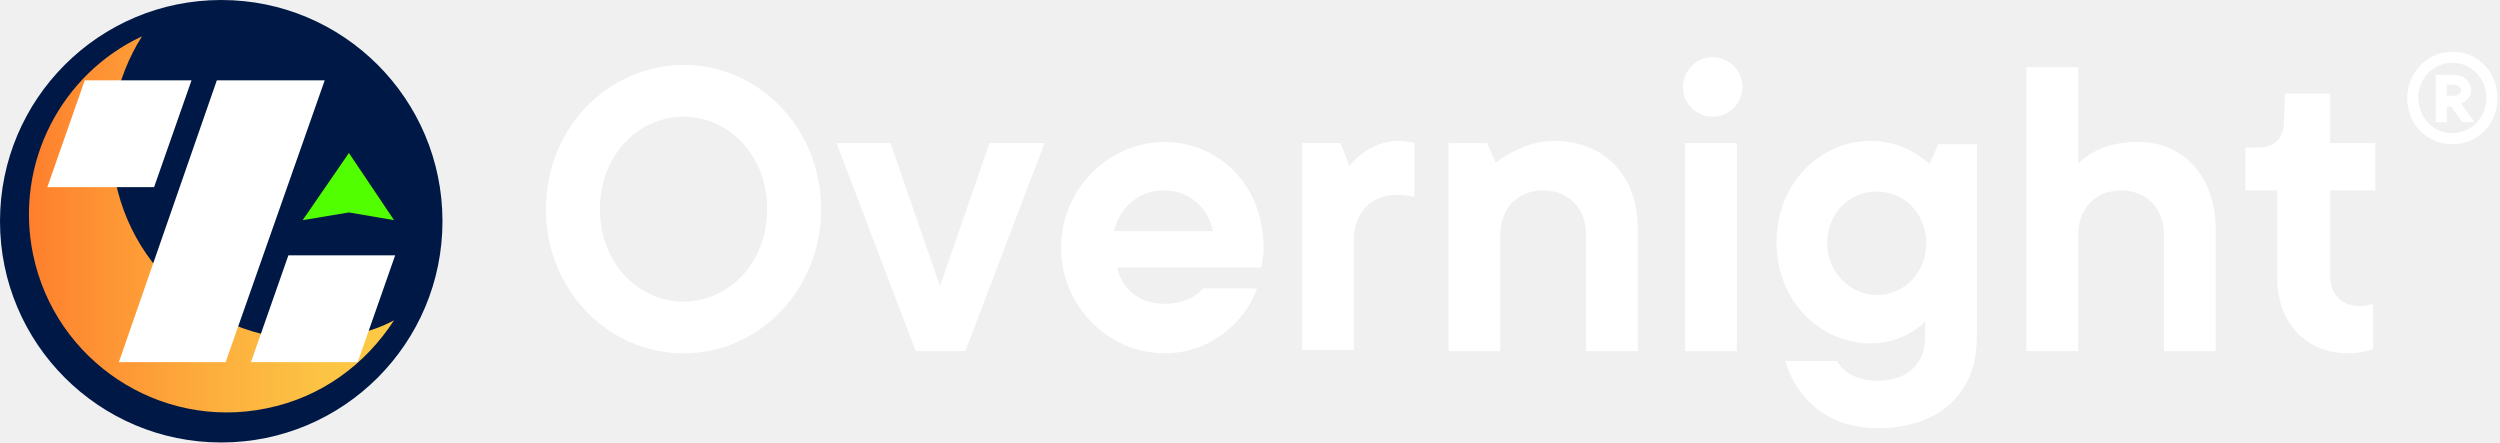
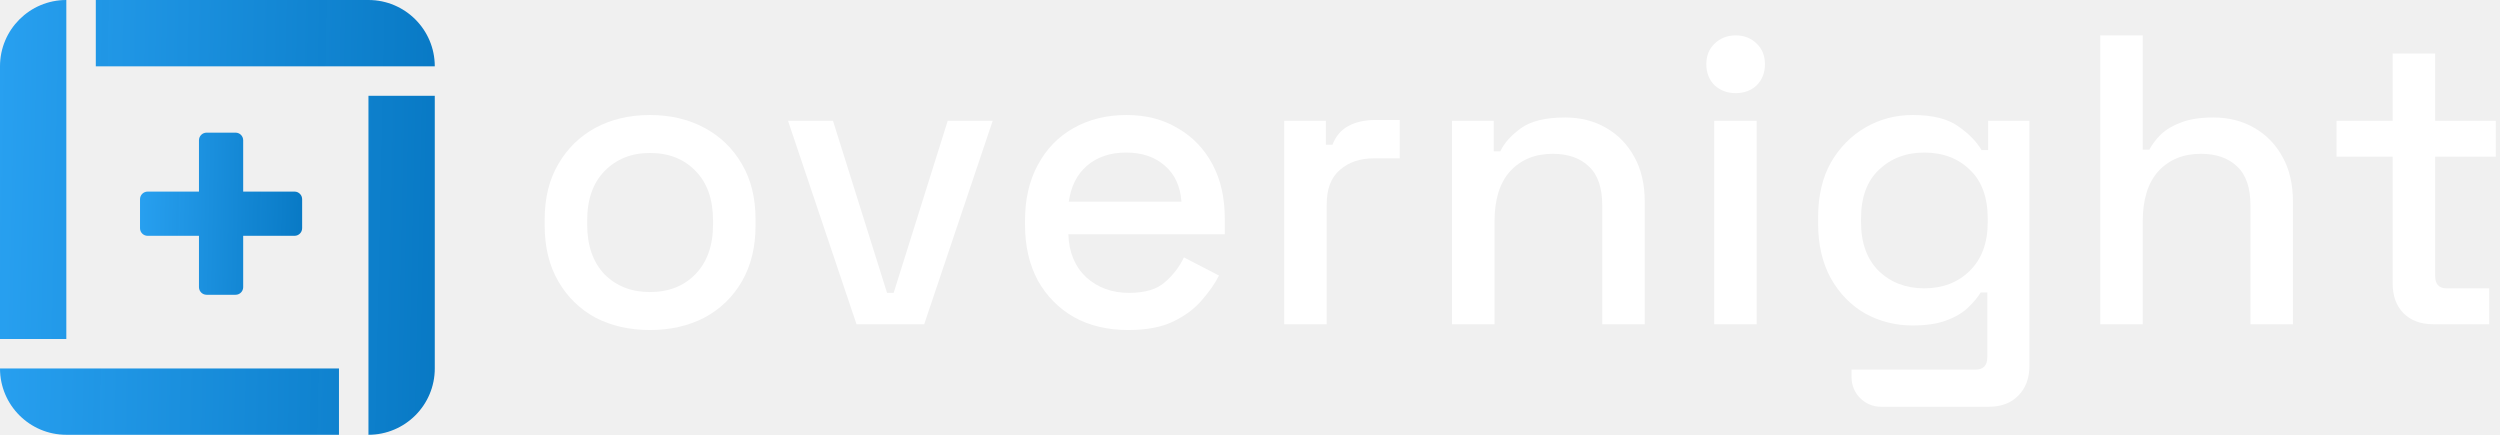
- <svg xmlns="http://www.w3.org/2000/svg" width="226" height="40" viewBox="0 0 226 40" fill="none">
-   <path d="M20 40C31.046 40 40 31.046 40 20C40 8.954 31.046 0 20 0C8.954 0 0 8.954 0 20C0 31.046 8.954 40 20 40Z" fill="#001845" />
-   <path d="M31.543 30.349C21.891 32.339 12.438 26.07 10.448 16.419C9.453 11.742 10.448 7.065 12.836 3.284C5.572 6.667 1.294 14.727 2.985 22.986C4.975 32.637 14.428 38.906 24.08 36.916C29.055 35.921 33.035 32.936 35.622 28.956C34.329 29.652 33.035 30.05 31.543 30.349Z" fill="url(#paint0_linear_103_31005)" />
-   <path d="M31.542 13.831L27.363 19.901L31.542 19.204L35.622 19.901L31.542 13.831Z" fill="#51FF00" />
-   <path d="M10.746 32.736H20.397L29.353 7.264H19.601L10.746 32.736Z" fill="white" />
-   <path d="M35.721 23.085H26.069L22.686 32.737H32.338L35.721 23.085Z" fill="white" />
-   <path d="M17.313 7.264H7.661L4.278 16.915H13.93L17.313 7.264Z" fill="white" />
-   <path d="M61.791 31.941C55.025 31.941 49.353 26.269 49.353 18.906C49.353 11.543 55.025 5.871 61.791 5.871C68.557 5.871 74.229 11.543 74.229 18.906C74.229 26.269 68.557 31.941 61.791 31.941ZM61.791 27.264C65.871 27.264 69.353 23.782 69.353 18.906C69.353 14.03 65.871 10.548 61.791 10.548C57.711 10.548 54.229 14.03 54.229 18.906C54.229 23.782 57.711 27.264 61.791 27.264Z" fill="white" />
-   <path d="M94.428 12.935L87.264 31.741H82.786L75.622 12.935H80.498L84.975 25.871L89.453 12.935C89.453 12.935 94.428 12.935 94.428 12.935Z" fill="white" />
-   <path d="M113.631 26.07C112.636 28.955 109.552 31.94 105.273 31.94C100.199 31.94 95.92 27.662 95.92 22.388C95.92 17.114 100.199 12.836 105.273 12.836C110.149 12.836 114.229 16.716 114.229 22.388C114.229 23.184 114.03 24.179 114.03 24.179H100.995C101.393 25.97 102.786 27.463 105.273 27.463C107.761 27.463 108.756 26.07 108.756 26.07H113.631ZM100.696 20.896H109.651C109.253 18.906 107.661 17.214 105.174 17.214C102.786 17.214 101.194 18.906 100.696 20.896Z" fill="white" />
-   <path d="M127.861 12.935V17.811C127.861 17.811 127.264 17.612 126.269 17.612C123.98 17.612 122.388 19.204 122.388 21.692V31.642H117.712V12.935H121.194L121.99 15.025C121.99 15.025 123.582 12.736 126.468 12.736C127.264 12.736 127.861 12.935 127.861 12.935Z" fill="white" />
-   <path d="M148.059 20.697V31.741H143.383V21.294C143.383 18.806 141.791 17.214 139.502 17.214C137.214 17.214 135.622 18.806 135.622 21.294V31.741H130.945V12.935H134.428L135.224 14.726C135.224 14.726 137.512 12.736 140.497 12.736C144.975 12.736 148.059 15.821 148.059 20.697Z" fill="white" />
-   <path d="M174.428 14.826L175.224 13.035H178.706V30.547C178.706 35.423 175.423 38.706 169.751 38.706C162.786 38.706 161.393 32.637 161.393 32.637H166.069C166.069 32.637 166.865 34.428 169.751 34.428C172.437 34.428 174.03 32.836 174.03 30.547V29.055C174.03 29.055 172.238 31.045 169.154 31.045C164.477 31.045 160.597 27.164 160.597 21.891C160.597 16.617 164.477 12.736 169.154 12.736C172.338 12.736 174.428 14.826 174.428 14.826ZM169.651 26.667C172.139 26.667 174.129 24.677 174.129 21.99C174.129 19.303 172.139 17.313 169.651 17.313C167.164 17.313 165.174 19.303 165.174 21.99C165.174 24.577 167.263 26.667 169.651 26.667Z" fill="white" />
-   <path d="M200.298 20.697V31.742H195.622V21.294C195.622 18.807 194.03 17.215 191.741 17.215C189.453 17.215 187.861 18.807 187.861 21.294V31.742H183.184V6.07H187.861V14.826C187.861 14.826 189.453 12.836 193.134 12.836C197.214 12.737 200.298 15.822 200.298 20.697Z" fill="white" />
-   <path d="M206.567 8.458H210.647V12.936H214.726V17.214H210.647V24.975C210.647 26.567 211.642 27.662 213.333 27.662C214.129 27.662 214.527 27.463 214.527 27.463V31.543C214.527 31.543 213.532 31.941 212.239 31.941C208.557 31.941 205.871 29.254 205.871 25.174V17.214H202.985V13.334H204.179C205.572 13.334 206.468 12.538 206.468 11.045L206.567 8.458Z" fill="white" />
-   <path d="M221.691 13.035C219.402 13.035 217.611 11.244 217.611 8.856C217.611 6.567 219.402 4.677 221.691 4.677C223.979 4.677 225.77 6.468 225.77 8.856C225.77 11.244 223.979 13.035 221.691 13.035ZM221.691 12.04C223.382 12.04 224.775 10.647 224.775 8.856C224.775 7.065 223.382 5.672 221.691 5.672C219.999 5.672 218.606 7.065 218.606 8.856C218.706 10.746 219.999 12.04 221.691 12.04ZM222.487 9.353L223.681 11.045H222.586L221.591 9.652H221.193V11.045H220.198V6.766H221.89C222.686 6.766 223.382 7.363 223.382 8.159C223.382 9.055 222.487 9.353 222.487 9.353ZM221.89 8.657C222.188 8.657 222.487 8.358 222.487 8.159C222.487 7.861 222.188 7.662 221.89 7.662H221.193V8.657H221.89Z" fill="white" />
-   <path d="M157.014 12.935H152.338V31.741H157.014V12.935Z" fill="white" />
-   <path d="M154.825 10.547C156.309 10.547 157.512 9.344 157.512 7.86C157.512 6.377 156.309 5.174 154.825 5.174C153.342 5.174 152.139 6.377 152.139 7.86C152.139 9.344 153.342 10.547 154.825 10.547Z" fill="white" />
+ <svg xmlns="http://www.w3.org/2000/svg" width="230" height="40" viewBox="0 0 230 40" fill="none">
+   <path fill-rule="evenodd" clip-rule="evenodd" d="M33.898 6.102H8.814V0H33.898C37.268 0 40 2.732 40 6.102H33.898ZM33.898 8.814L33.898 33.898V40C37.268 40 40 37.268 40 33.898V8.814H33.898ZM6.102 33.898L31.186 33.898V40H6.102C2.732 40 0 37.268 0 33.898H6.102ZM6.102 0V6.102V31.186H0V6.102C0 2.732 2.732 0 6.102 0Z" fill="url(#paint0_linear_1709_151608)" />
+   <path fill-rule="evenodd" clip-rule="evenodd" d="M19.005 12.204C18.619 12.204 18.305 12.517 18.305 12.904V17.627H13.581C13.195 17.627 12.881 17.941 12.881 18.327L12.881 20.995C12.881 21.382 13.195 21.695 13.581 21.695H18.305V26.419C18.305 26.805 18.619 27.119 19.005 27.119H21.673C22.059 27.119 22.373 26.805 22.373 26.419V21.695H27.097C27.483 21.695 27.797 21.382 27.797 20.995V18.327C27.797 17.941 27.483 17.627 27.097 17.627H22.373V12.904C22.373 12.517 22.059 12.204 21.673 12.204H19.005Z" fill="url(#paint1_linear_1709_151608)" />
+   <path d="M59.791 30.362C57.918 30.362 56.248 29.982 54.78 29.223C53.337 28.438 52.198 27.324 51.363 25.882C50.528 24.439 50.11 22.73 50.11 20.756V20.187C50.11 18.213 50.528 16.517 51.363 15.099C52.198 13.657 53.337 12.543 54.78 11.758C56.248 10.974 57.918 10.581 59.791 10.581C61.664 10.581 63.335 10.974 64.803 11.758C66.271 12.543 67.422 13.657 68.258 15.099C69.093 16.517 69.51 18.213 69.51 20.187V20.756C69.51 22.73 69.093 24.439 68.258 25.882C67.422 27.324 66.271 28.438 64.803 29.223C63.335 29.982 61.664 30.362 59.791 30.362ZM59.791 26.869C61.512 26.869 62.904 26.325 63.968 25.236C65.056 24.123 65.6 22.591 65.6 20.642V20.301C65.6 18.352 65.069 16.833 64.005 15.745C62.942 14.631 61.538 14.074 59.791 14.074C58.095 14.074 56.703 14.631 55.615 15.745C54.552 16.833 54.02 18.352 54.02 20.301V20.642C54.02 22.591 54.552 24.123 55.615 25.236C56.703 26.325 58.095 26.869 59.791 26.869Z" fill="white" />
+   <path d="M78.799 29.83L72.497 11.113H76.635L81.609 26.945H82.216L87.19 11.113H91.328L85.026 29.83H78.799Z" fill="white" />
+   <path d="M103.795 30.362C101.897 30.362 100.239 29.969 98.821 29.185C97.404 28.375 96.29 27.248 95.48 25.806C94.696 24.338 94.303 22.642 94.303 20.718V20.263C94.303 18.314 94.696 16.618 95.48 15.175C96.265 13.707 97.353 12.581 98.745 11.796C100.163 10.986 101.795 10.581 103.643 10.581C105.44 10.581 107.009 10.986 108.351 11.796C109.718 12.581 110.781 13.682 111.54 15.099C112.299 16.517 112.679 18.175 112.679 20.073V21.554H98.29C98.34 23.199 98.885 24.515 99.922 25.502C100.985 26.464 102.301 26.945 103.871 26.945C105.339 26.945 106.44 26.616 107.174 25.958C107.933 25.3 108.515 24.54 108.92 23.68L112.147 25.35C111.793 26.059 111.274 26.805 110.591 27.59C109.933 28.375 109.059 29.033 107.971 29.564C106.883 30.096 105.491 30.362 103.795 30.362ZM98.328 18.554H108.692C108.591 17.137 108.085 16.036 107.174 15.251C106.263 14.441 105.073 14.036 103.605 14.036C102.137 14.036 100.935 14.441 99.998 15.251C99.087 16.036 98.53 17.137 98.328 18.554Z" fill="white" />
+   <path d="M118.145 29.83V11.113H121.98V13.315H122.587C122.891 12.53 123.372 11.961 124.03 11.606C124.714 11.227 125.549 11.037 126.536 11.037H128.776V14.568H126.384C125.119 14.568 124.081 14.922 123.271 15.631C122.461 16.314 122.056 17.377 122.056 18.82V29.83H118.145Z" fill="white" />
+   <path d="M133.587 29.83V11.113H137.422V13.922H138.029C138.383 13.163 139.016 12.454 139.927 11.796C140.838 11.138 142.193 10.809 143.99 10.809C145.407 10.809 146.66 11.126 147.748 11.758C148.862 12.391 149.735 13.29 150.368 14.454C151.001 15.593 151.317 16.972 151.317 18.592V29.83H147.407V18.896C147.407 17.276 147.002 16.086 146.192 15.327C145.382 14.543 144.268 14.15 142.851 14.15C141.231 14.15 139.927 14.682 138.94 15.745C137.978 16.808 137.497 18.352 137.497 20.377V29.83H133.587Z" fill="white" />
+   <path d="M157.704 29.83V11.113H161.615V29.83H157.704ZM159.679 8.569C158.919 8.569 158.274 8.329 157.742 7.848C157.236 7.342 156.983 6.696 156.983 5.912C156.983 5.127 157.236 4.494 157.742 4.013C158.274 3.507 158.919 3.254 159.679 3.254C160.463 3.254 161.109 3.507 161.615 4.013C162.121 4.494 162.374 5.127 162.374 5.912C162.374 6.696 162.121 7.342 161.615 7.848C161.109 8.329 160.463 8.569 159.679 8.569Z" fill="white" />
+   <path d="M167.266 20.566V19.997C167.266 18.023 167.659 16.34 168.443 14.947C169.253 13.555 170.316 12.48 171.633 11.72C172.949 10.961 174.391 10.581 175.961 10.581C177.783 10.581 179.175 10.923 180.137 11.606C181.124 12.29 181.845 13.024 182.301 13.809H182.908V11.113H186.705V33.665C186.705 34.804 186.363 35.715 185.68 36.398C185.022 37.082 184.111 37.423 182.946 37.423H173.054C171.556 37.423 170.342 36.209 170.342 34.712V34.006H181.732C182.466 34.006 182.833 33.627 182.833 32.867V26.907H182.225C181.947 27.362 181.554 27.831 181.048 28.311C180.542 28.792 179.871 29.185 179.036 29.488C178.226 29.792 177.201 29.944 175.961 29.944C174.391 29.944 172.936 29.577 171.595 28.843C170.278 28.084 169.228 27.008 168.443 25.616C167.659 24.198 167.266 22.515 167.266 20.566ZM177.024 26.527C178.72 26.527 180.112 25.996 181.2 24.933C182.314 23.844 182.87 22.351 182.87 20.453V20.111C182.87 18.162 182.326 16.669 181.238 15.631C180.15 14.568 178.745 14.036 177.024 14.036C175.353 14.036 173.961 14.568 172.847 15.631C171.759 16.669 171.215 18.162 171.215 20.111V20.453C171.215 22.351 171.759 23.844 172.847 24.933C173.961 25.996 175.353 26.527 177.024 26.527Z" fill="white" />
+   <path d="M193.222 29.83V3.254H197.132V13.771H197.74C197.993 13.29 198.347 12.821 198.803 12.366C199.284 11.91 199.904 11.543 200.663 11.265C201.448 10.961 202.435 10.809 203.625 10.809C205.042 10.809 206.295 11.126 207.383 11.758C208.497 12.391 209.37 13.29 210.003 14.454C210.636 15.593 210.952 16.972 210.952 18.592V29.83H207.042V18.896C207.042 17.276 206.637 16.086 205.827 15.327C205.017 14.543 203.903 14.15 202.486 14.15C200.866 14.15 199.562 14.682 198.575 15.745C197.613 16.808 197.132 18.352 197.132 20.377V29.83H193.222Z" fill="white" />
+   <path d="M223.844 29.83C222.705 29.83 221.794 29.488 221.11 28.805C220.452 28.122 220.123 27.21 220.123 26.072V14.416H214.96V11.113H220.123V4.924H224.034V11.113H229.615V14.416H224.034V25.388C224.034 26.148 224.388 26.527 225.097 26.527H229.007V29.83H223.844Z" fill="white" />
  <defs>
-     <linearGradient id="paint0_linear_103_31005" x1="2.675" y1="20.285" x2="35.606" y2="20.285" gradientUnits="userSpaceOnUse">
-       <stop stop-color="#FE7F2D" />
-       <stop offset="0.135" stop-color="#FE8D32" />
-       <stop offset="0.497" stop-color="#FDAE3D" />
-       <stop offset="0.798" stop-color="#FCC344" />
-       <stop offset="1" stop-color="#FCCA46" />
+     <linearGradient id="paint0_linear_1709_151608" x1="0" y1="0" x2="40.858" y2="0.897" gradientUnits="userSpaceOnUse">
+       <stop stop-color="#28A0F0" />
+       <stop offset="1" stop-color="#0678C4" stop-opacity="0.992" />
+     </linearGradient>
+     <linearGradient id="paint1_linear_1709_151608" x1="12.881" y1="12.204" x2="28.117" y2="12.538" gradientUnits="userSpaceOnUse">
+       <stop stop-color="#28A0F0" />
+       <stop offset="1" stop-color="#0678C4" stop-opacity="0.992" />
    </linearGradient>
  </defs>
</svg>
